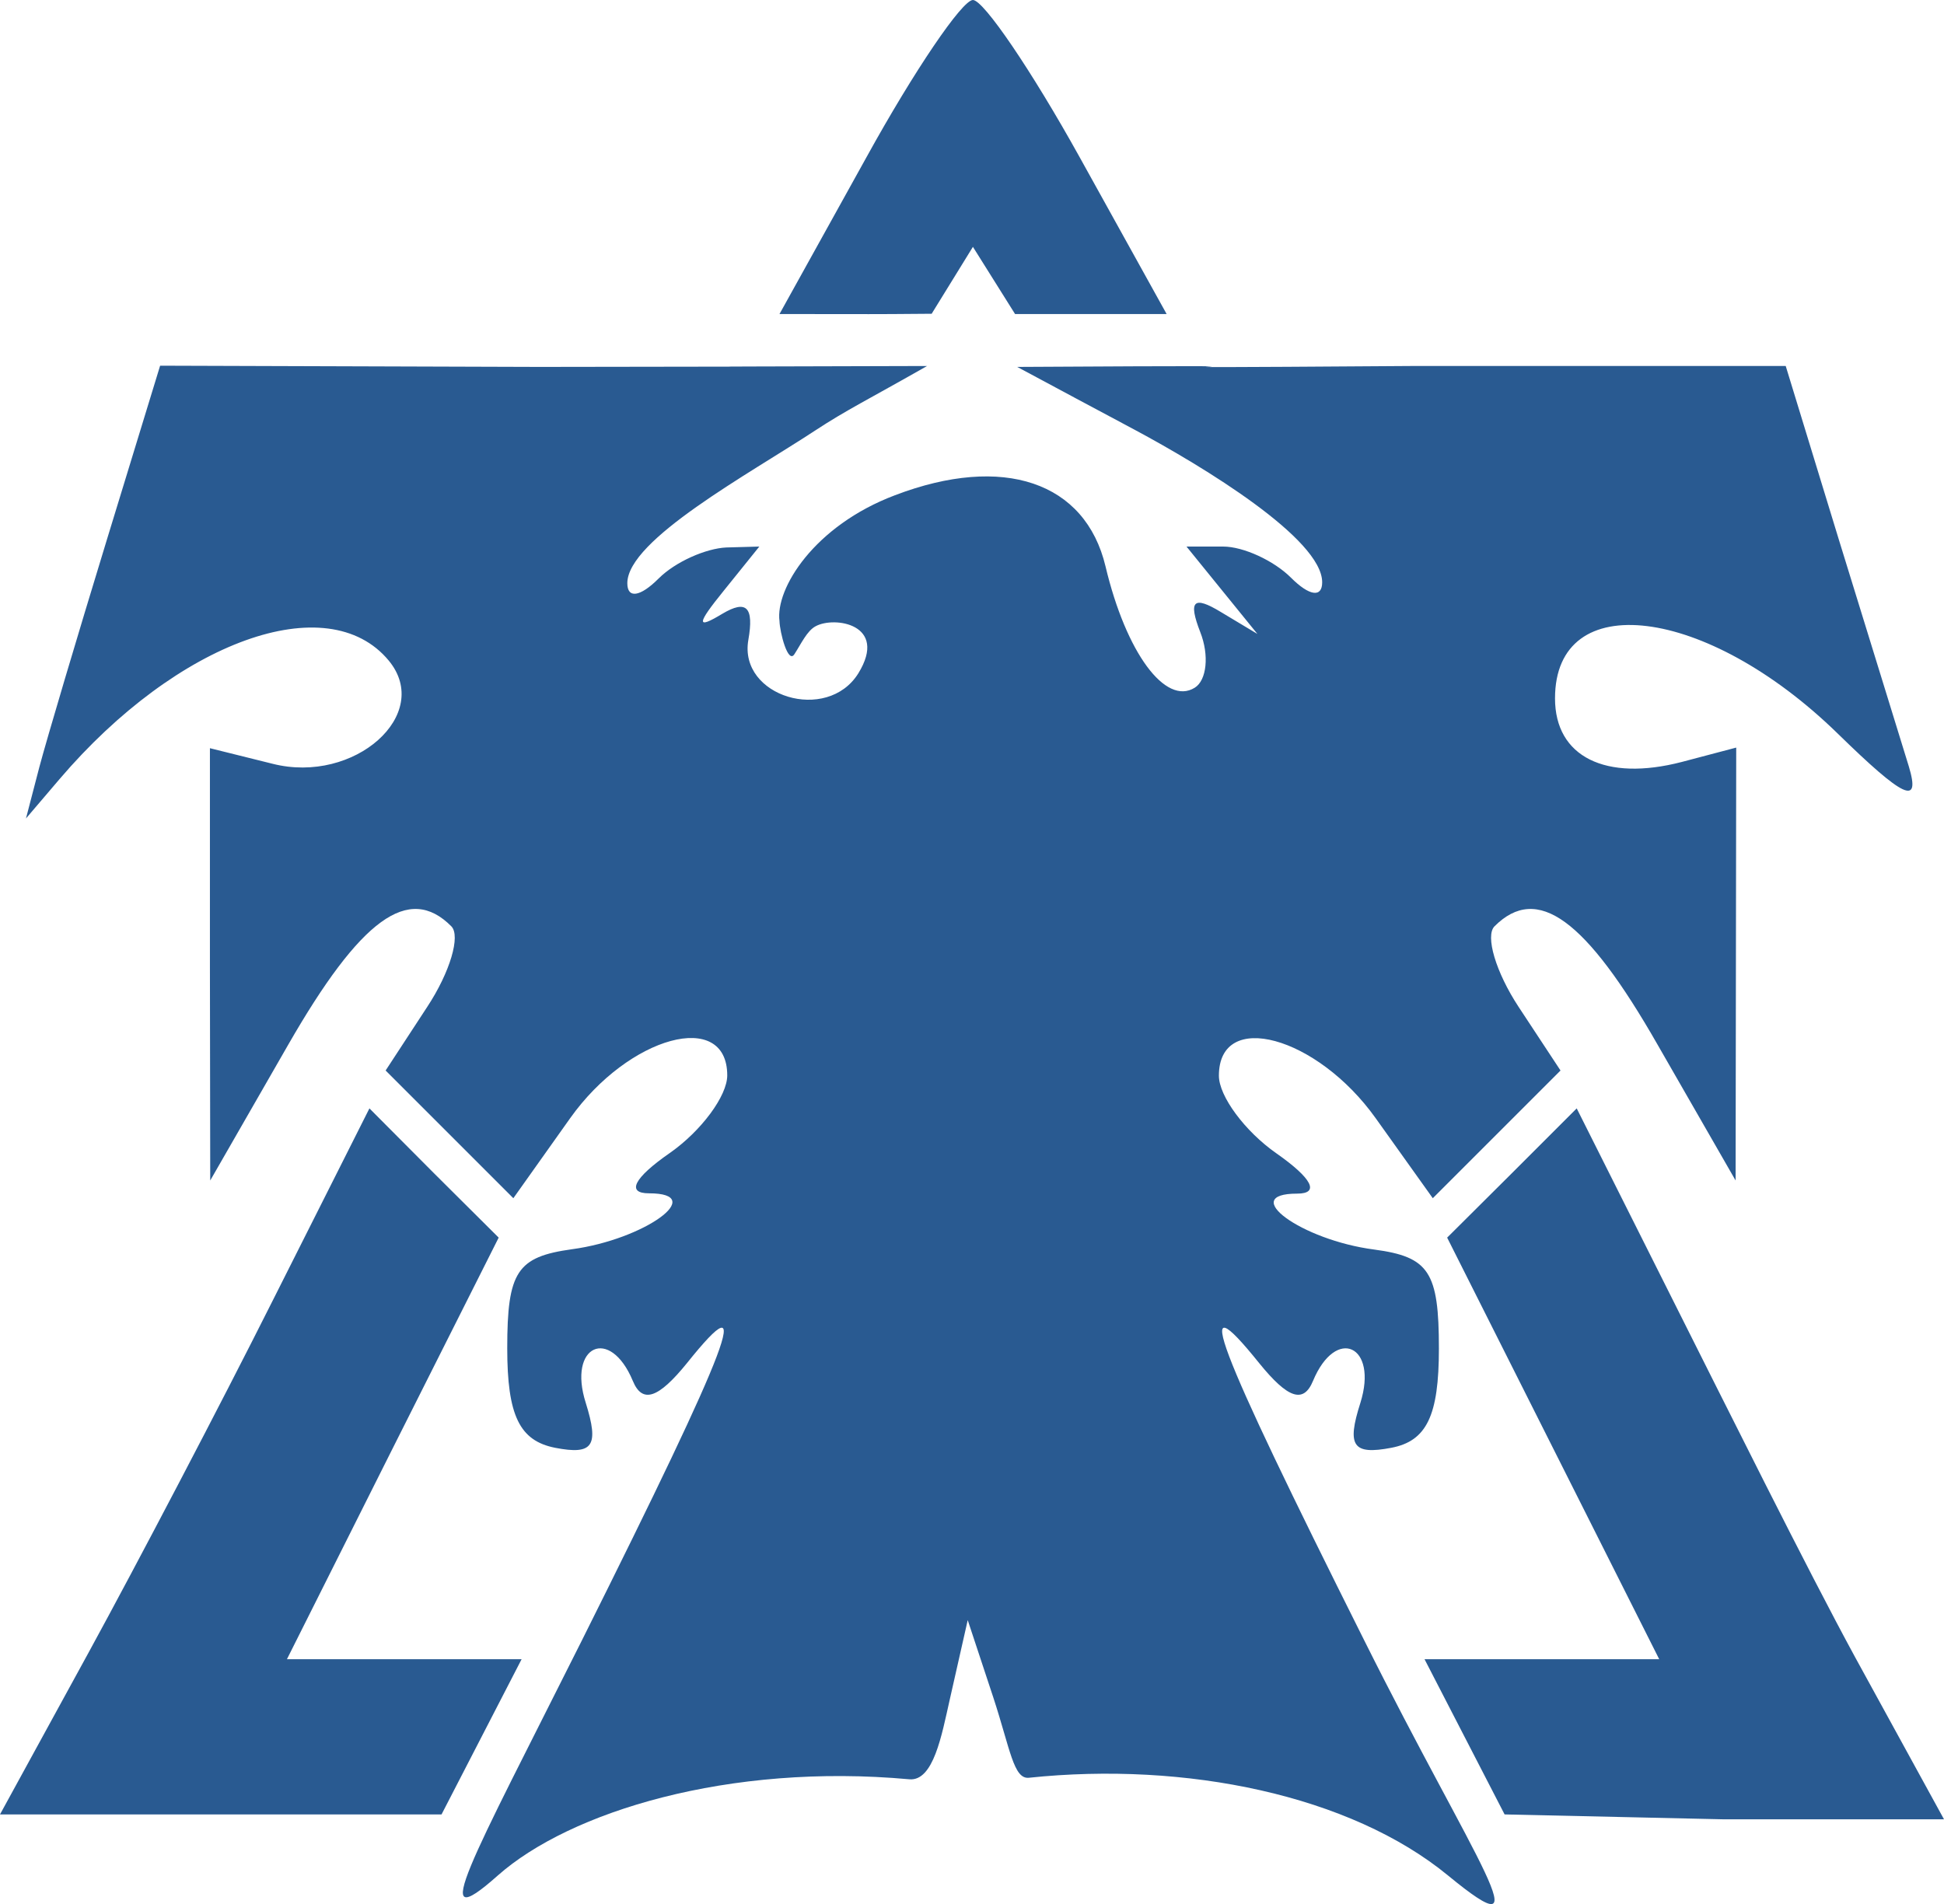
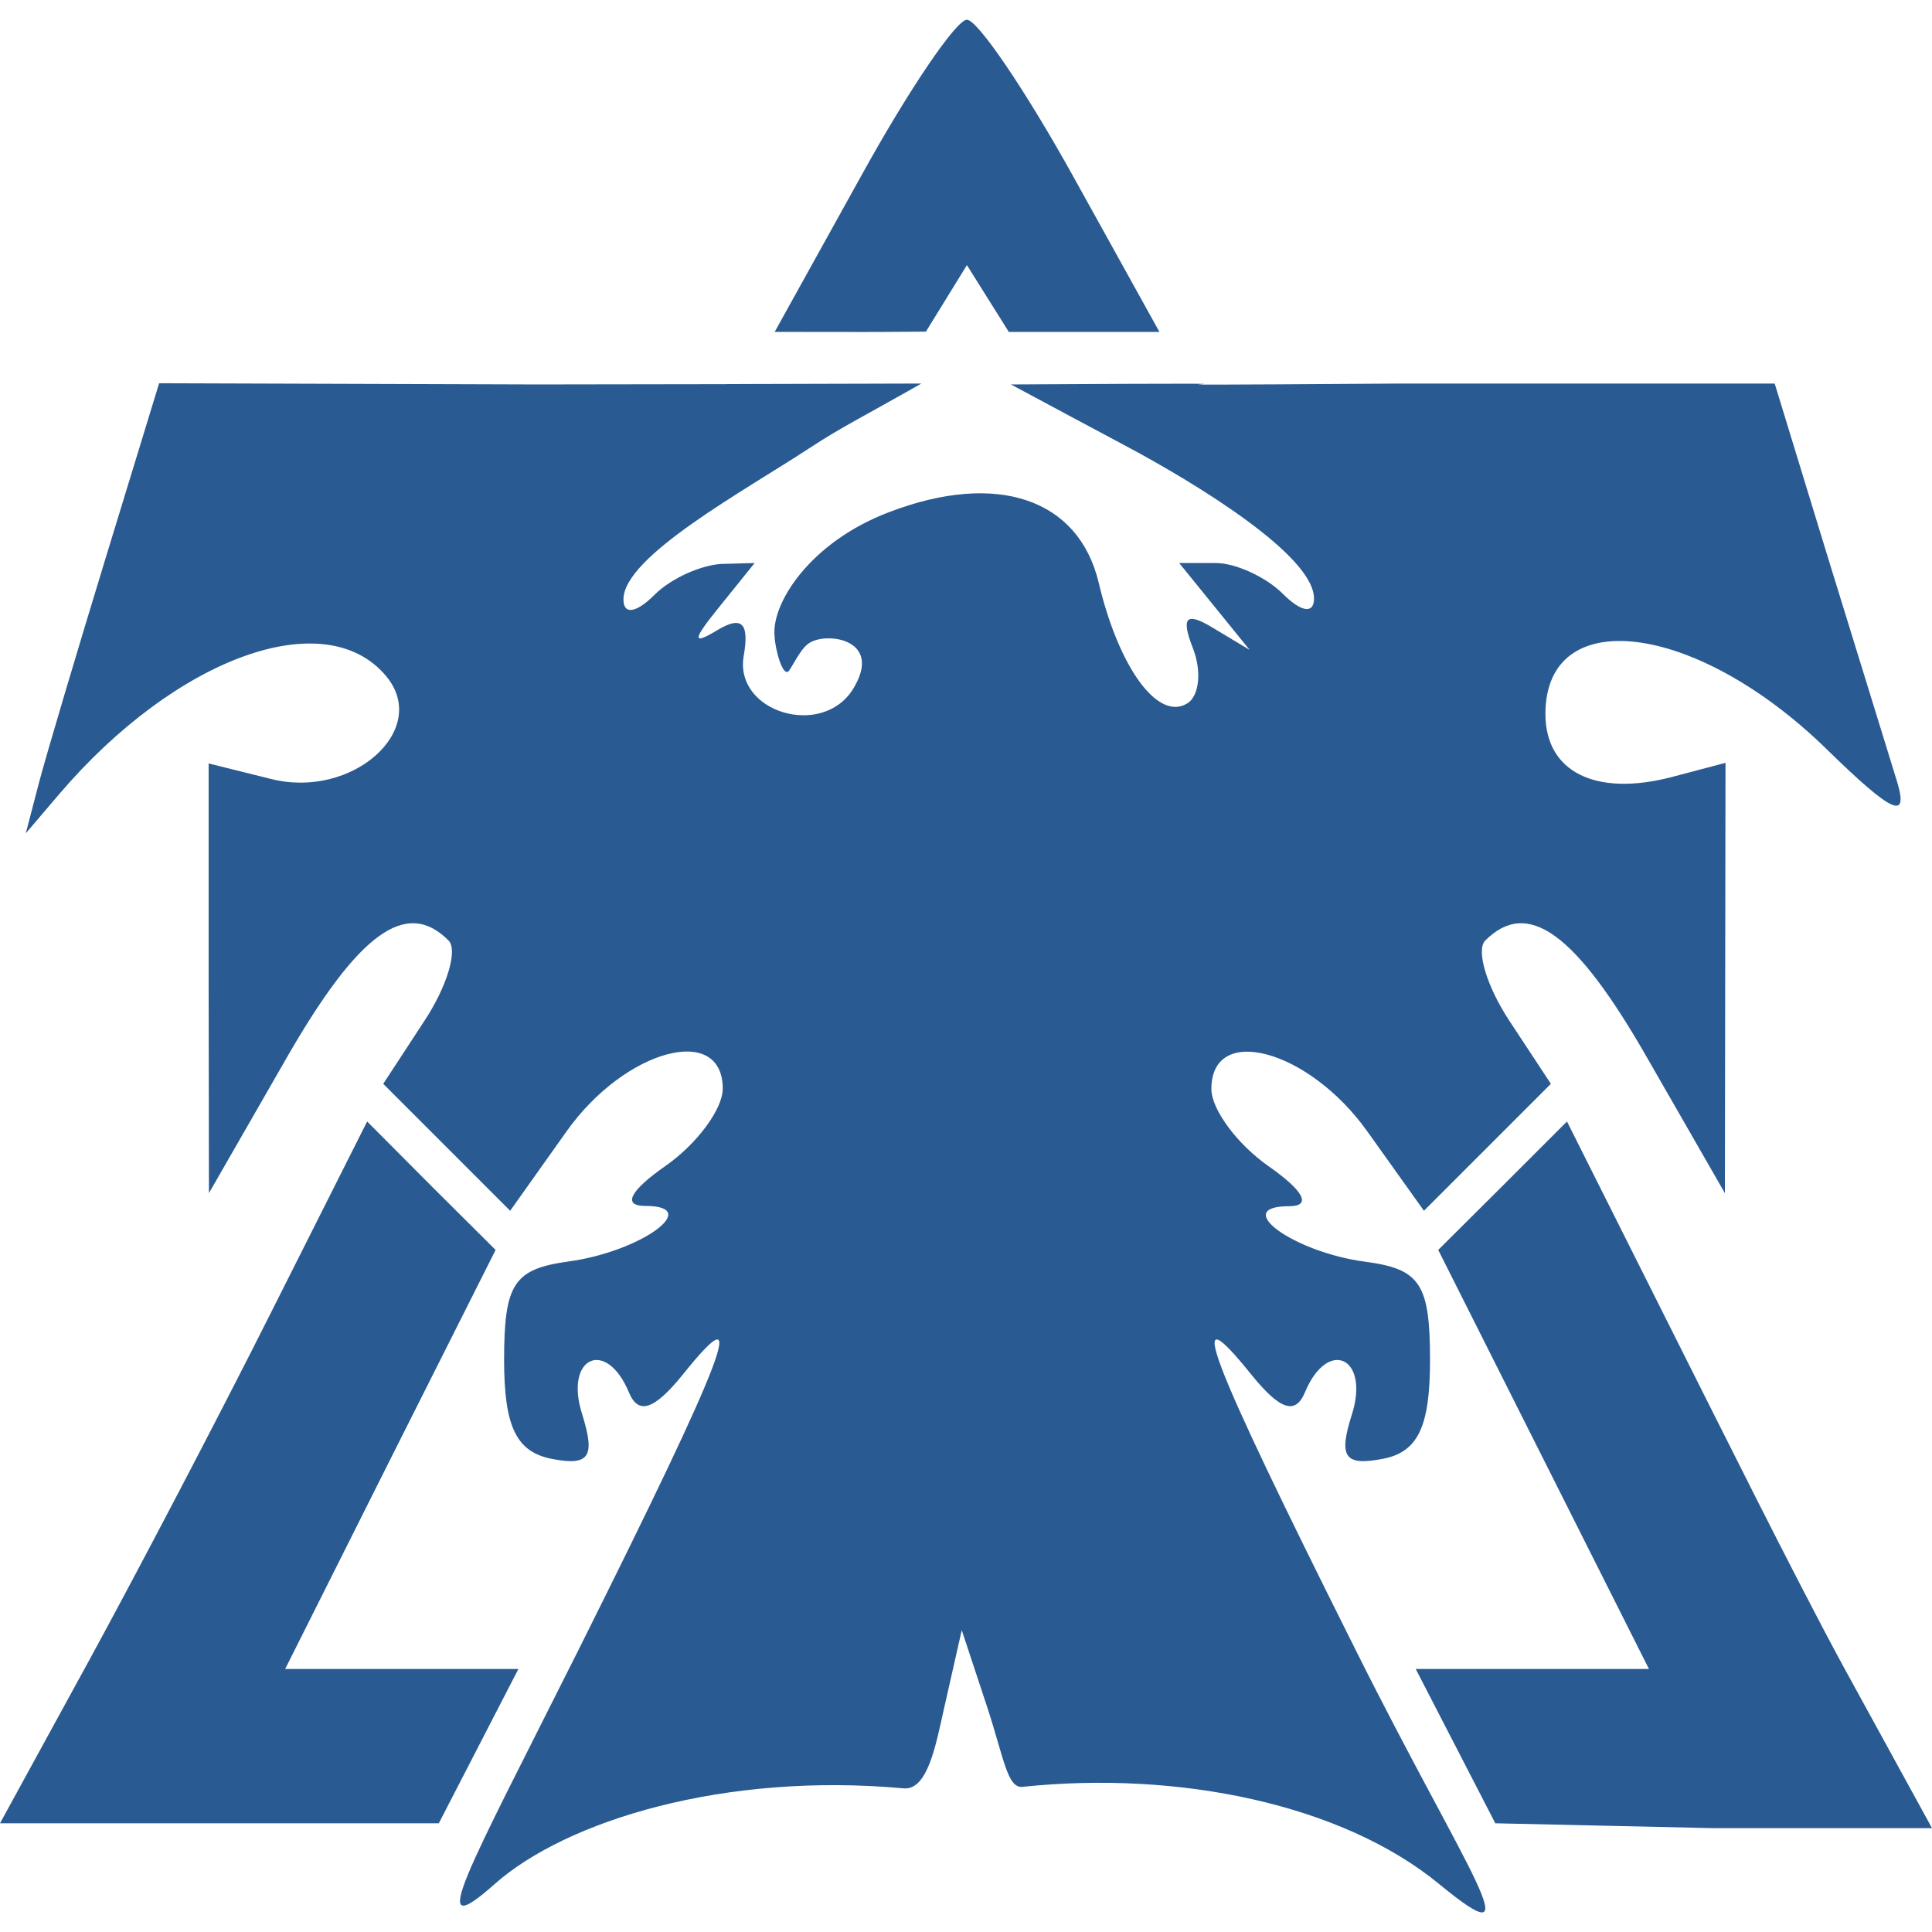
- <svg xmlns="http://www.w3.org/2000/svg" version="1.1" viewBox="0 0 6.362 6.232" height="6.232mm" width="6.362mm">
-     &gt;
-     <path style="fill:#295a91;" d="M 1.905,5.368 C 2.397,4.383 2.473,4.181 2.248,4.462 2.154,4.578 2.102,4.595 2.071,4.52 1.996,4.34 1.857,4.404 1.917,4.592 1.961,4.733 1.941,4.763 1.817,4.739 1.7,4.716 1.66,4.633 1.66,4.413 c 0,-0.251 0.032,-0.299 0.212,-0.324 0.238,-0.032 0.446,-0.183 0.252,-0.183 -0.075,0 -0.05,-0.05 0.068,-0.132 0.103,-0.072 0.188,-0.187 0.188,-0.254 0,-0.217 -0.322,-0.13 -0.514,0.14 L 1.68,3.922 1.471,3.713 1.262,3.504 1.398,3.296 C 1.473,3.182 1.508,3.063 1.477,3.032 1.338,2.892 1.18,3.007 0.943,3.42 L 0.688,3.864 0.687,3.157 0.687,2.449 0.892,2.5 C 1.16,2.568 1.418,2.338 1.272,2.162 1.072,1.921 0.581,2.098 0.195,2.55 L 0.085,2.679 0.129,2.51 C 0.154,2.416 0.253,2.083 0.349,1.769 l 0.175,-0.572 1.242,0.004 c 1.321,-0.002 -0.08,3.7e-4 1.268,-0.003 -0.195,0.111 -0.264,0.144 -0.366,0.211 -0.216,0.142 -0.615,0.358 -0.615,0.5 0,0.051 0.042,0.045 0.102,-0.015 0.056,-0.056 0.156,-0.099 0.222,-0.102 L 2.485,1.789 2.369,1.933 C 2.279,2.044 2.278,2.061 2.364,2.009 2.443,1.962 2.468,1.987 2.449,2.095 2.417,2.28 2.707,2.368 2.809,2.204 2.908,2.043 2.73,2.016 2.669,2.05 2.641,2.065 2.622,2.107 2.6,2.141 2.579,2.175 2.552,2.07 2.551,2.033 2.537,1.927 2.664,1.721 2.929,1.621 3.283,1.486 3.552,1.577 3.618,1.854 c 0.067,0.282 0.196,0.457 0.292,0.397 0.039,-0.024 0.048,-0.106 0.018,-0.182 -0.04,-0.103 -0.022,-0.12 0.067,-0.066 l 0.12,0.072 -0.116,-0.143 -0.116,-0.143 h 0.12 c 0.066,0 0.166,0.046 0.222,0.102 0.06,0.06 0.102,0.066 0.102,0.015 0,-0.142 -0.387,-0.378 -0.615,-0.5 -0.421,-0.225 0.035,0.019 -0.383,-0.205 1.367,-0.008 -0.126,0.007 1.286,-0.003 h 1.229 l 0.175,0.572 C 6.116,2.083 6.218,2.416 6.247,2.509 6.286,2.639 6.231,2.613 6.013,2.4 5.584,1.982 5.089,1.921 5.089,2.286 c 0,0.191 0.165,0.273 0.415,0.208 L 5.682,2.447 5.681,3.156 5.68,3.864 5.425,3.42 C 5.189,3.007 5.031,2.892 4.891,3.032 c -0.031,0.031 0.004,0.15 0.079,0.264 L 5.107,3.504 4.898,3.713 4.689,3.922 4.502,3.66 C 4.31,3.391 3.989,3.303 3.989,3.521 c 0,0.067 0.085,0.182 0.188,0.254 0.117,0.082 0.143,0.132 0.068,0.132 -0.194,0 0.014,0.152 0.252,0.183 0.18,0.024 0.212,0.073 0.212,0.324 0,0.22 -0.04,0.303 -0.156,0.325 C 4.427,4.763 4.407,4.733 4.452,4.592 4.511,4.404 4.372,4.34 4.297,4.52 4.266,4.595 4.215,4.578 4.121,4.462 3.895,4.181 3.971,4.383 4.464,5.368 4.829,6.099 5.059,6.402 4.739,6.139 4.419,5.876 3.881,5.765 3.367,5.819 3.317,5.824 3.306,5.725 3.251,5.557 l -0.084,-0.254 -0.059,0.261 C 3.082,5.679 3.055,5.831 2.976,5.824 2.385,5.77 1.865,5.93 1.629,6.139 1.394,6.348 1.539,6.099 1.905,5.368 Z M 0.29,5.409 C 0.449,5.118 0.721,4.599 0.894,4.254 L 1.209,3.628 1.42,3.84 1.632,4.051 1.285,4.741 0.939,5.431 h 0.384 0.384 l -0.131,0.254 -0.131,0.254 H 0.722 0 Z M 4.793,5.685 4.662,5.431 H 5.046 5.43 L 5.083,4.741 4.736,4.051 4.948,3.84 5.16,3.628 5.474,4.254 c 0.173,0.344 0.439,0.88 0.598,1.172 L 6.362,5.955 H 5.64 L 4.924,5.939 Z M 2.836,0.514 C 2.992,0.231 3.149,0 3.184,0 3.219,0 3.376,0.231 3.533,0.514 L 3.818,1.028 3.322,1.028 3.184,0.808 3.049,1.027 c -0.244,0.002 -0.138,9e-4 -0.498,9e-4 z" />
+ <svg xmlns="http://www.w3.org/2000/svg" version="1.1" viewBox="0 0 6.362 6.232" height="20px" width="20px">
+   <path style="fill:#295a91;" d="M 1.905,5.368 C 2.397,4.383 2.473,4.181 2.248,4.462 2.154,4.578 2.102,4.595 2.071,4.52 1.996,4.34 1.857,4.404 1.917,4.592 1.961,4.733 1.941,4.763 1.817,4.739 1.7,4.716 1.66,4.633 1.66,4.413 c 0,-0.251 0.032,-0.299 0.212,-0.324 0.238,-0.032 0.446,-0.183 0.252,-0.183 -0.075,0 -0.05,-0.05 0.068,-0.132 0.103,-0.072 0.188,-0.187 0.188,-0.254 0,-0.217 -0.322,-0.13 -0.514,0.14 L 1.68,3.922 1.471,3.713 1.262,3.504 1.398,3.296 C 1.473,3.182 1.508,3.063 1.477,3.032 1.338,2.892 1.18,3.007 0.943,3.42 L 0.688,3.864 0.687,3.157 0.687,2.449 0.892,2.5 C 1.16,2.568 1.418,2.338 1.272,2.162 1.072,1.921 0.581,2.098 0.195,2.55 L 0.085,2.679 0.129,2.51 C 0.154,2.416 0.253,2.083 0.349,1.769 l 0.175,-0.572 1.242,0.004 c 1.321,-0.002 -0.08,3.7e-4 1.268,-0.003 -0.195,0.111 -0.264,0.144 -0.366,0.211 -0.216,0.142 -0.615,0.358 -0.615,0.5 0,0.051 0.042,0.045 0.102,-0.015 0.056,-0.056 0.156,-0.099 0.222,-0.102 L 2.485,1.789 2.369,1.933 C 2.279,2.044 2.278,2.061 2.364,2.009 2.443,1.962 2.468,1.987 2.449,2.095 2.417,2.28 2.707,2.368 2.809,2.204 2.908,2.043 2.73,2.016 2.669,2.05 2.641,2.065 2.622,2.107 2.6,2.141 2.579,2.175 2.552,2.07 2.551,2.033 2.537,1.927 2.664,1.721 2.929,1.621 3.283,1.486 3.552,1.577 3.618,1.854 c 0.067,0.282 0.196,0.457 0.292,0.397 0.039,-0.024 0.048,-0.106 0.018,-0.182 -0.04,-0.103 -0.022,-0.12 0.067,-0.066 l 0.12,0.072 -0.116,-0.143 -0.116,-0.143 h 0.12 c 0.066,0 0.166,0.046 0.222,0.102 0.06,0.06 0.102,0.066 0.102,0.015 0,-0.142 -0.387,-0.378 -0.615,-0.5 -0.421,-0.225 0.035,0.019 -0.383,-0.205 1.367,-0.008 -0.126,0.007 1.286,-0.003 h 1.229 l 0.175,0.572 C 6.116,2.083 6.218,2.416 6.247,2.509 6.286,2.639 6.231,2.613 6.013,2.4 5.584,1.982 5.089,1.921 5.089,2.286 c 0,0.191 0.165,0.273 0.415,0.208 L 5.682,2.447 5.681,3.156 5.68,3.864 5.425,3.42 C 5.189,3.007 5.031,2.892 4.891,3.032 c -0.031,0.031 0.004,0.15 0.079,0.264 L 5.107,3.504 4.898,3.713 4.689,3.922 4.502,3.66 C 4.31,3.391 3.989,3.303 3.989,3.521 c 0,0.067 0.085,0.182 0.188,0.254 0.117,0.082 0.143,0.132 0.068,0.132 -0.194,0 0.014,0.152 0.252,0.183 0.18,0.024 0.212,0.073 0.212,0.324 0,0.22 -0.04,0.303 -0.156,0.325 C 4.427,4.763 4.407,4.733 4.452,4.592 4.511,4.404 4.372,4.34 4.297,4.52 4.266,4.595 4.215,4.578 4.121,4.462 3.895,4.181 3.971,4.383 4.464,5.368 4.829,6.099 5.059,6.402 4.739,6.139 4.419,5.876 3.881,5.765 3.367,5.819 3.317,5.824 3.306,5.725 3.251,5.557 l -0.084,-0.254 -0.059,0.261 C 3.082,5.679 3.055,5.831 2.976,5.824 2.385,5.77 1.865,5.93 1.629,6.139 1.394,6.348 1.539,6.099 1.905,5.368 Z M 0.29,5.409 C 0.449,5.118 0.721,4.599 0.894,4.254 L 1.209,3.628 1.42,3.84 1.632,4.051 1.285,4.741 0.939,5.431 h 0.384 0.384 l -0.131,0.254 -0.131,0.254 H 0.722 0 Z M 4.793,5.685 4.662,5.431 H 5.046 5.43 L 5.083,4.741 4.736,4.051 4.948,3.84 5.16,3.628 5.474,4.254 c 0.173,0.344 0.439,0.88 0.598,1.172 L 6.362,5.955 H 5.64 L 4.924,5.939 Z M 2.836,0.514 C 2.992,0.231 3.149,0 3.184,0 3.219,0 3.376,0.231 3.533,0.514 L 3.818,1.028 3.322,1.028 3.184,0.808 3.049,1.027 c -0.244,0.002 -0.138,9e-4 -0.498,9e-4 z" />
</svg>
